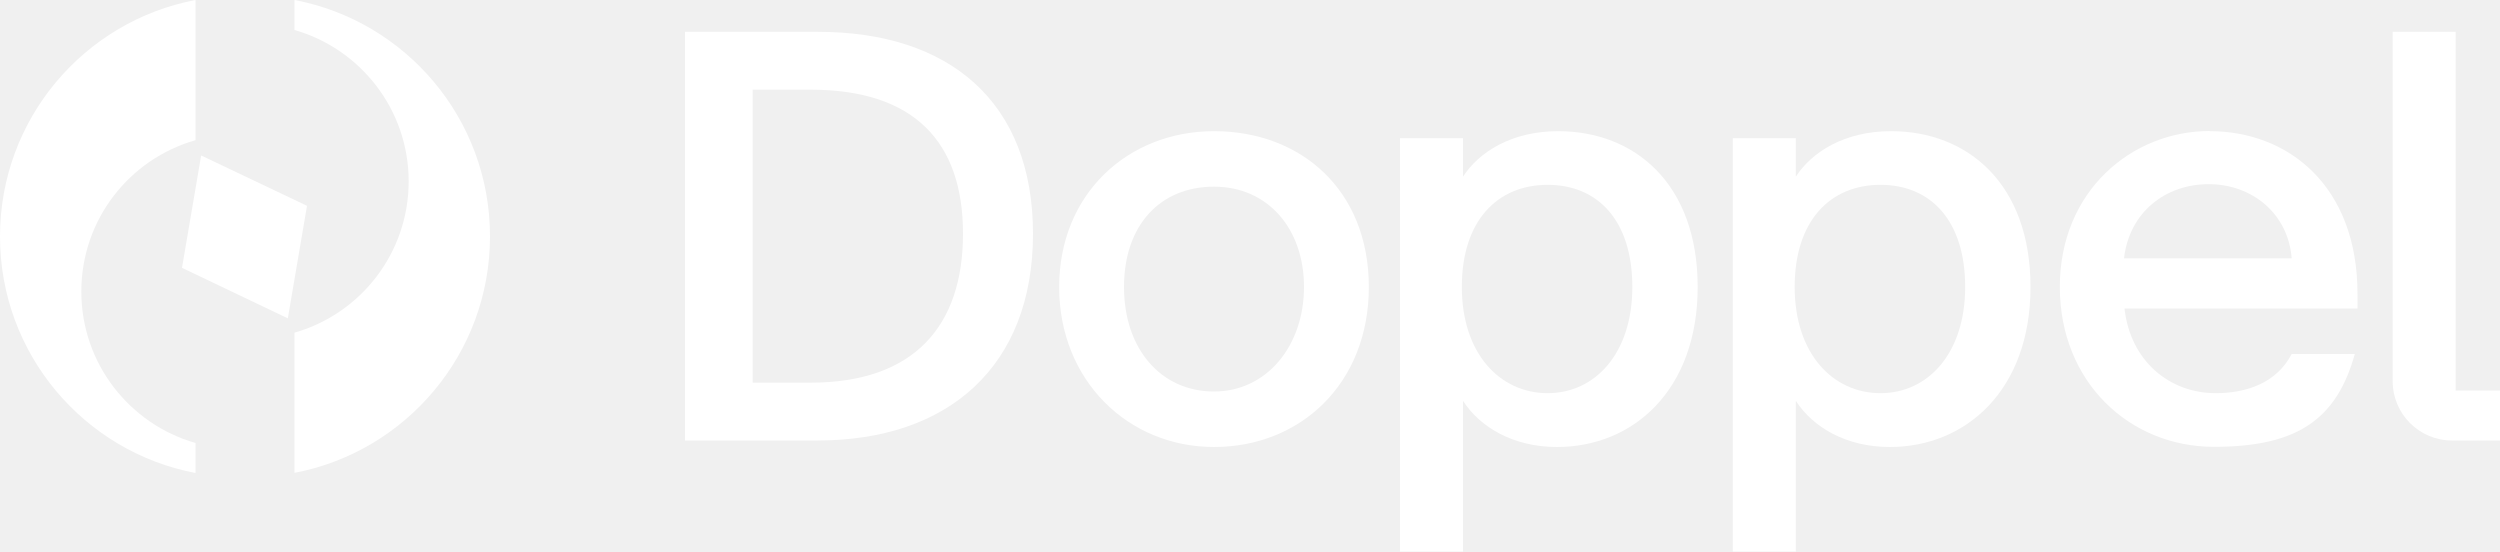
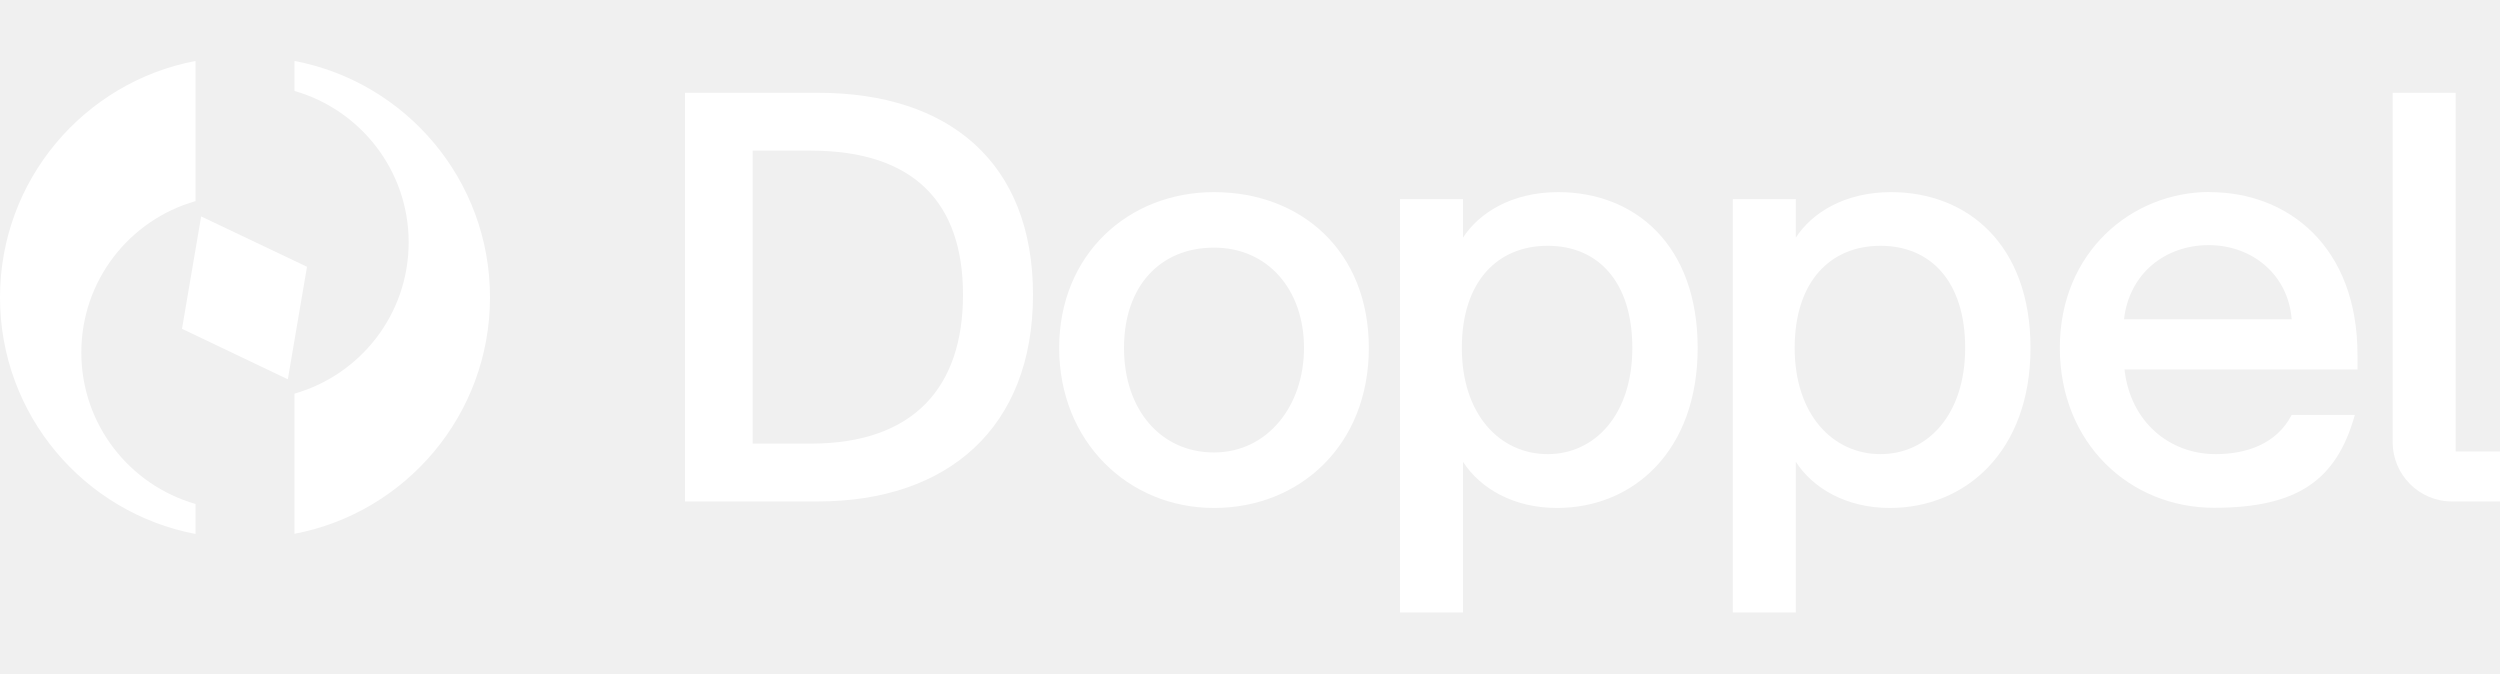
- <svg xmlns="http://www.w3.org/2000/svg" id="Layer_1" version="1.1" viewBox="0 0 1500 331">
+ <svg xmlns="http://www.w3.org/2000/svg" id="Layer_1" version="1.1" viewBox="0 -36.576 1500 404.151">
  <defs>
    <style>
      .st0 {
        fill: none;
      }

      .st1 {
        fill: #fff;
      }

      .st2 {
        clip-path: url(#clippath);
      }
    </style>
    <clipPath id="clippath">
      <rect class="st0" width="1500" height="330.9" />
    </clipPath>
  </defs>
  <g class="st2">
    <g>
      <path class="st1" d="M490.9,19.1h-79.9v245.2h79.5c78.5,0,129.3-44.5,129.3-124s-50.5-121.2-129-121.2ZM486.3,229.6h-34.7V53.8h34.7c62.4,0,91.5,31.5,91.5,86.5s-29.1,89.3-91.5,89.3Z" />
      <path class="st1" d="M728.4,78.7c-51.5,0-92.9,37.5-92.9,93.5s41.3,96,92.9,96,92.9-37.8,92.9-96-40.7-93.5-92.9-93.5ZM728.4,234.9c-31.9,0-54-25.6-54-62.7s21.7-60.2,54-60.2,54,25.2,54,60.2-22.1,62.7-54,62.7Z" />
      <path class="st1" d="M934.9,78.7h0,0c-28,0-47.6,12.6-57.1,27.3v-23.1h-37.8v248h37.8v-90.4c10.2,15.8,30.1,27.7,56.4,27.7,45.6,0,84.4-34,84.4-96s-37.8-93.5-83.7-93.5ZM928.6,235.9c-28.7,0-51.5-23.8-51.5-63.7s21.4-61.3,51.5-61.3,50.8,21.4,50.8,61.3-22.4,63.7-50.8,63.7Z" />
      <path class="st1" d="M1134.6,78.7h0,0c-28,0-47.6,12.6-57.1,27.3v-23.1h-37.8v248h37.8v-90.4c10.2,15.8,30.1,27.7,56.4,27.7,45.5,0,84.4-34,84.4-96s-37.8-93.5-83.7-93.5ZM1128.3,235.9c-28.7,0-51.5-23.8-51.5-63.7s21.4-61.3,51.5-61.3,50.8,21.4,50.8,61.3-22.4,63.7-50.8,63.7Z" />
      <path class="st1" d="M1325.9,78.6h0s0,0,0,0c-46.9,0-90,36.1-90,93.5s42.1,96,92.5,96,73.6-16.8,84.5-55.7h-37.9c-9.1,17.5-27.3,23.5-45.6,23.5-27.7,0-51.2-19.3-54.7-50.8h139.8v-8.7c0-65.1-41.7-97.7-88.7-97.7ZM1274.4,155c3.2-27.7,24.9-44.5,50.8-44.5s47.7,17.5,49.8,44.5h-100.6Z" />
      <path class="st1" d="M1473.4,234.3V19.1h-37.8v209.6c0,19.7,16,35.6,35.6,35.6h28.8v-30h-26.6Z" />
      <path class="st1" d="M176.7,0v18c39.5,11.3,68.5,47.7,68.5,90.8s-28.9,79.5-68.5,90.8v84.1c66.8-12.7,117.3-71.4,117.3-141.9S243.5,12.7,176.7,0Z" />
      <path class="st1" d="M48.8,174.9h0c0-43.2,28.9-79.5,68.5-90.8V0C50.5,12.7,0,71.4,0,141.9s50.5,129.2,117.3,141.9v-18c-39.5-11.3-68.5-47.7-68.5-90.8Z" />
      <path class="st1" d="M120.7,93.2l-11.5,67.5,63.5,30.3,11.5-67.5-63.5-30.2Z" />
    </g>
  </g>
</svg>
